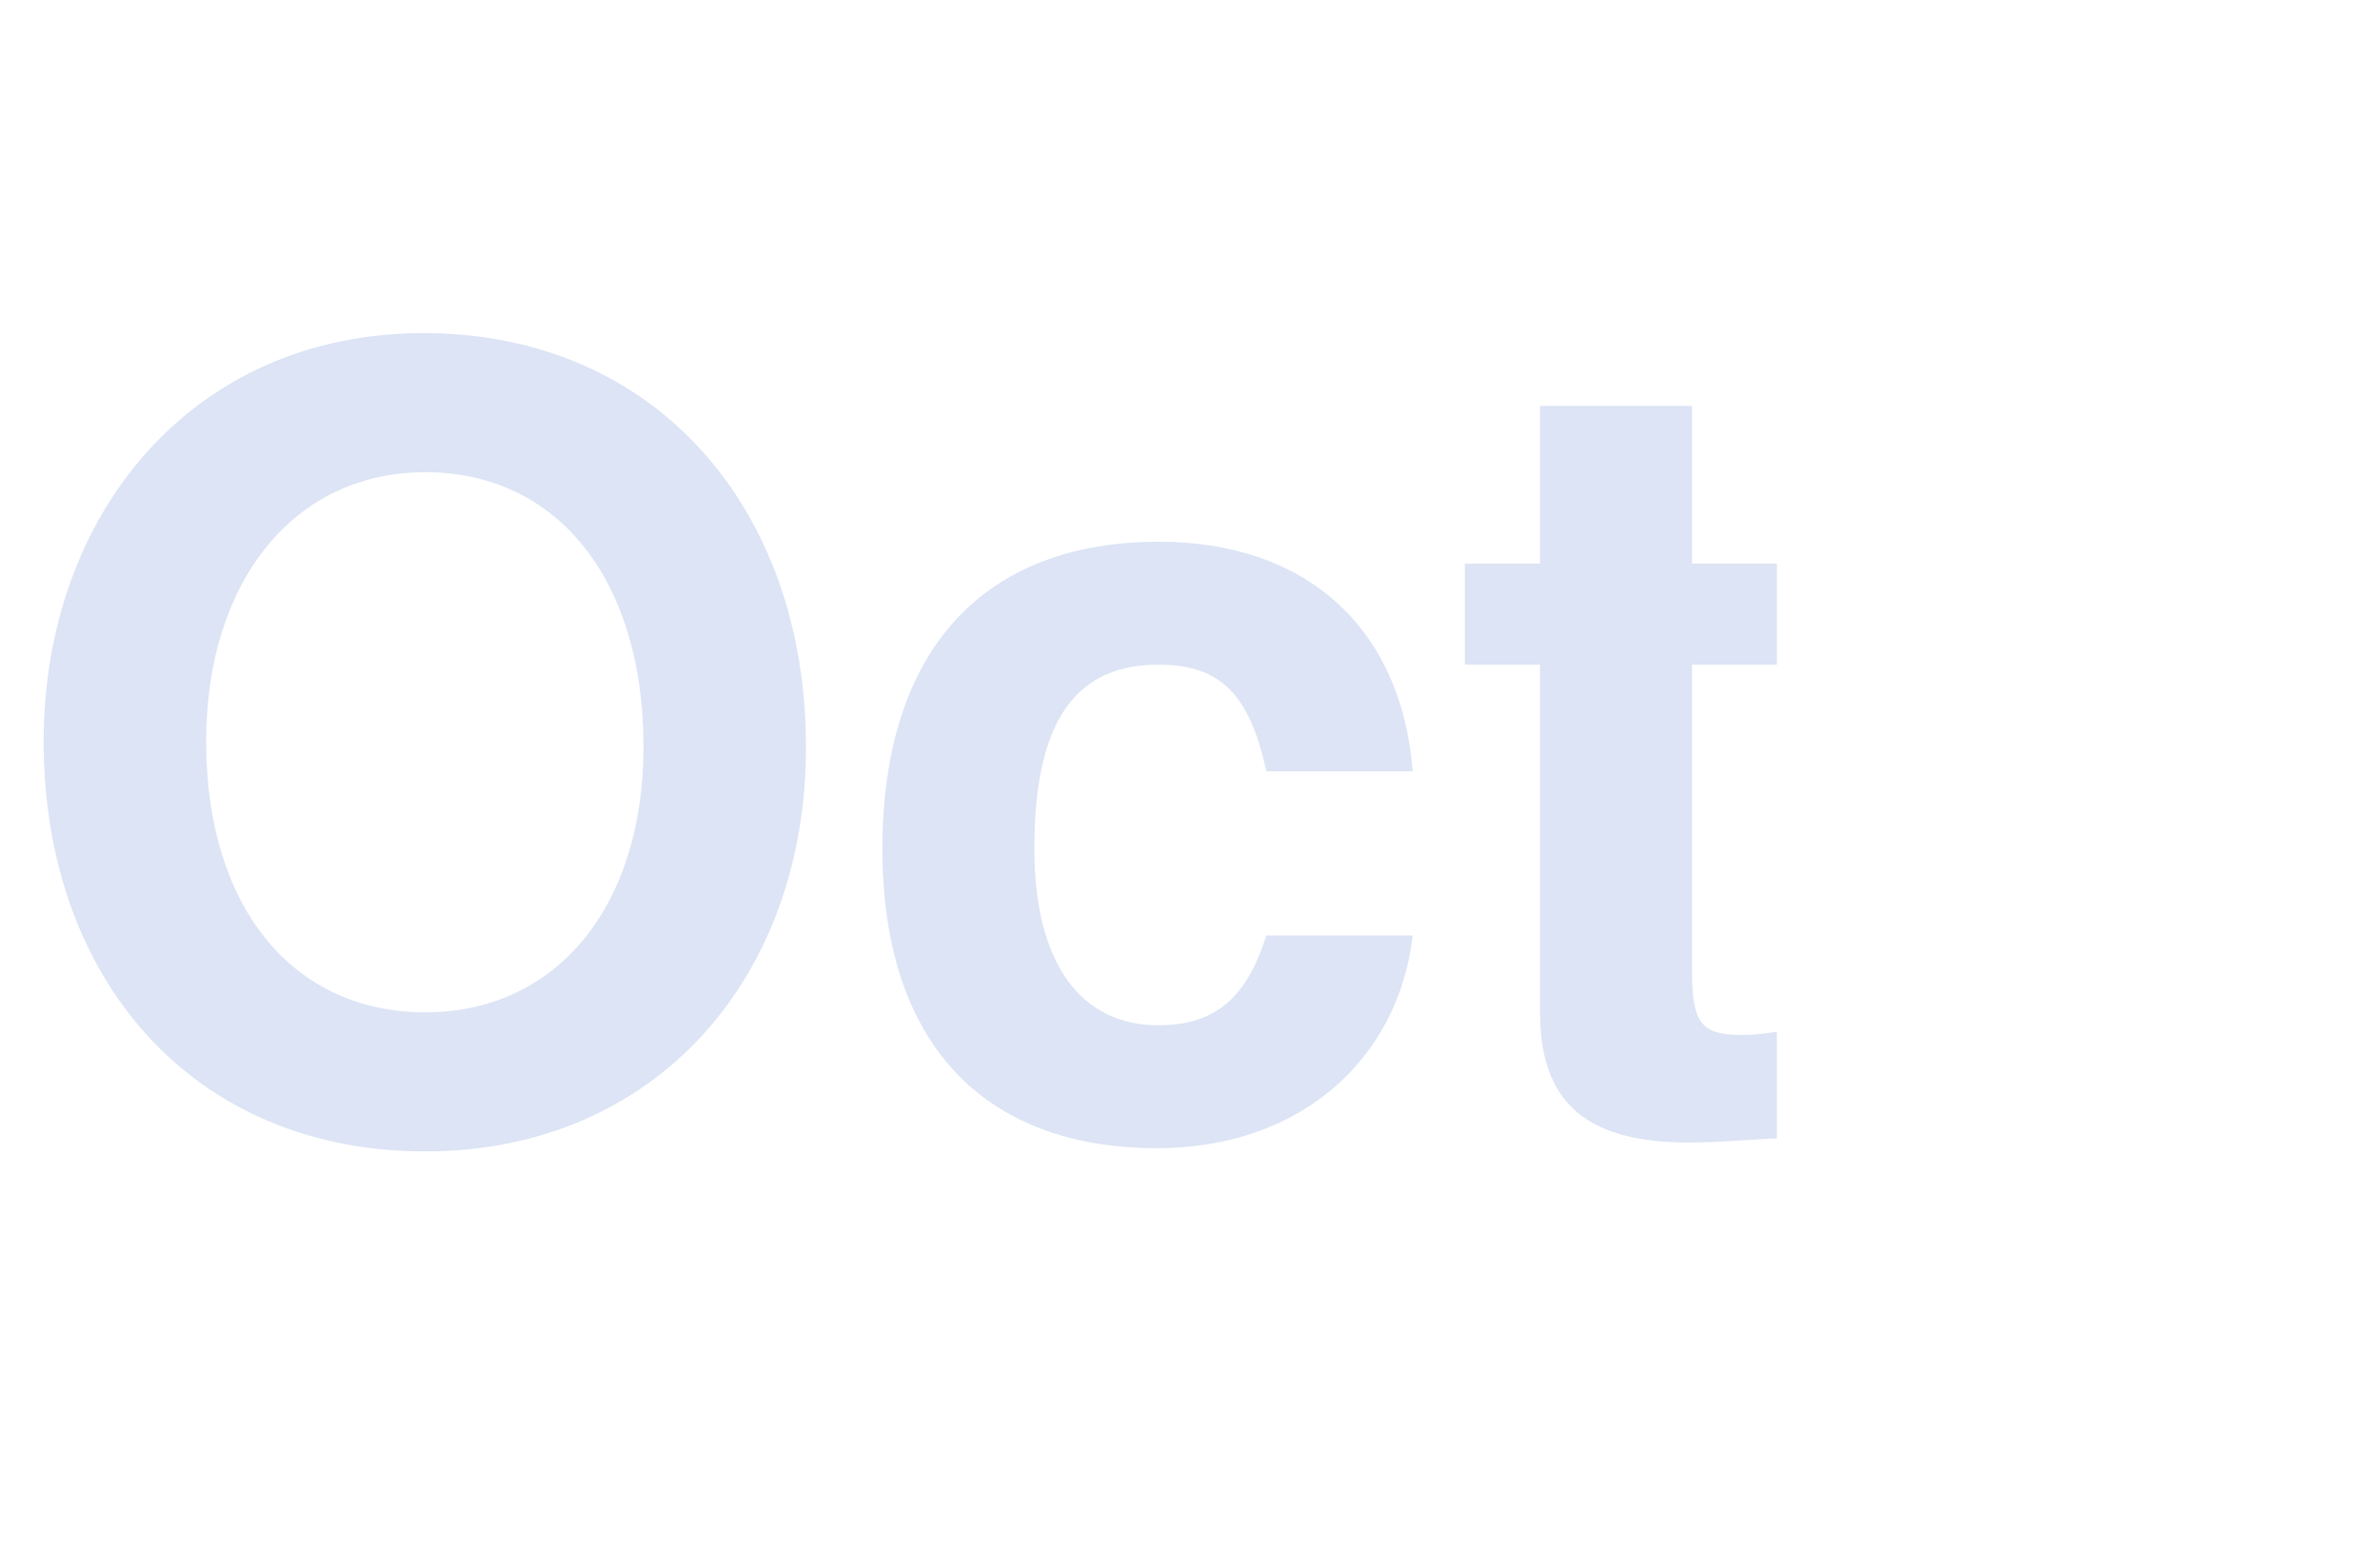
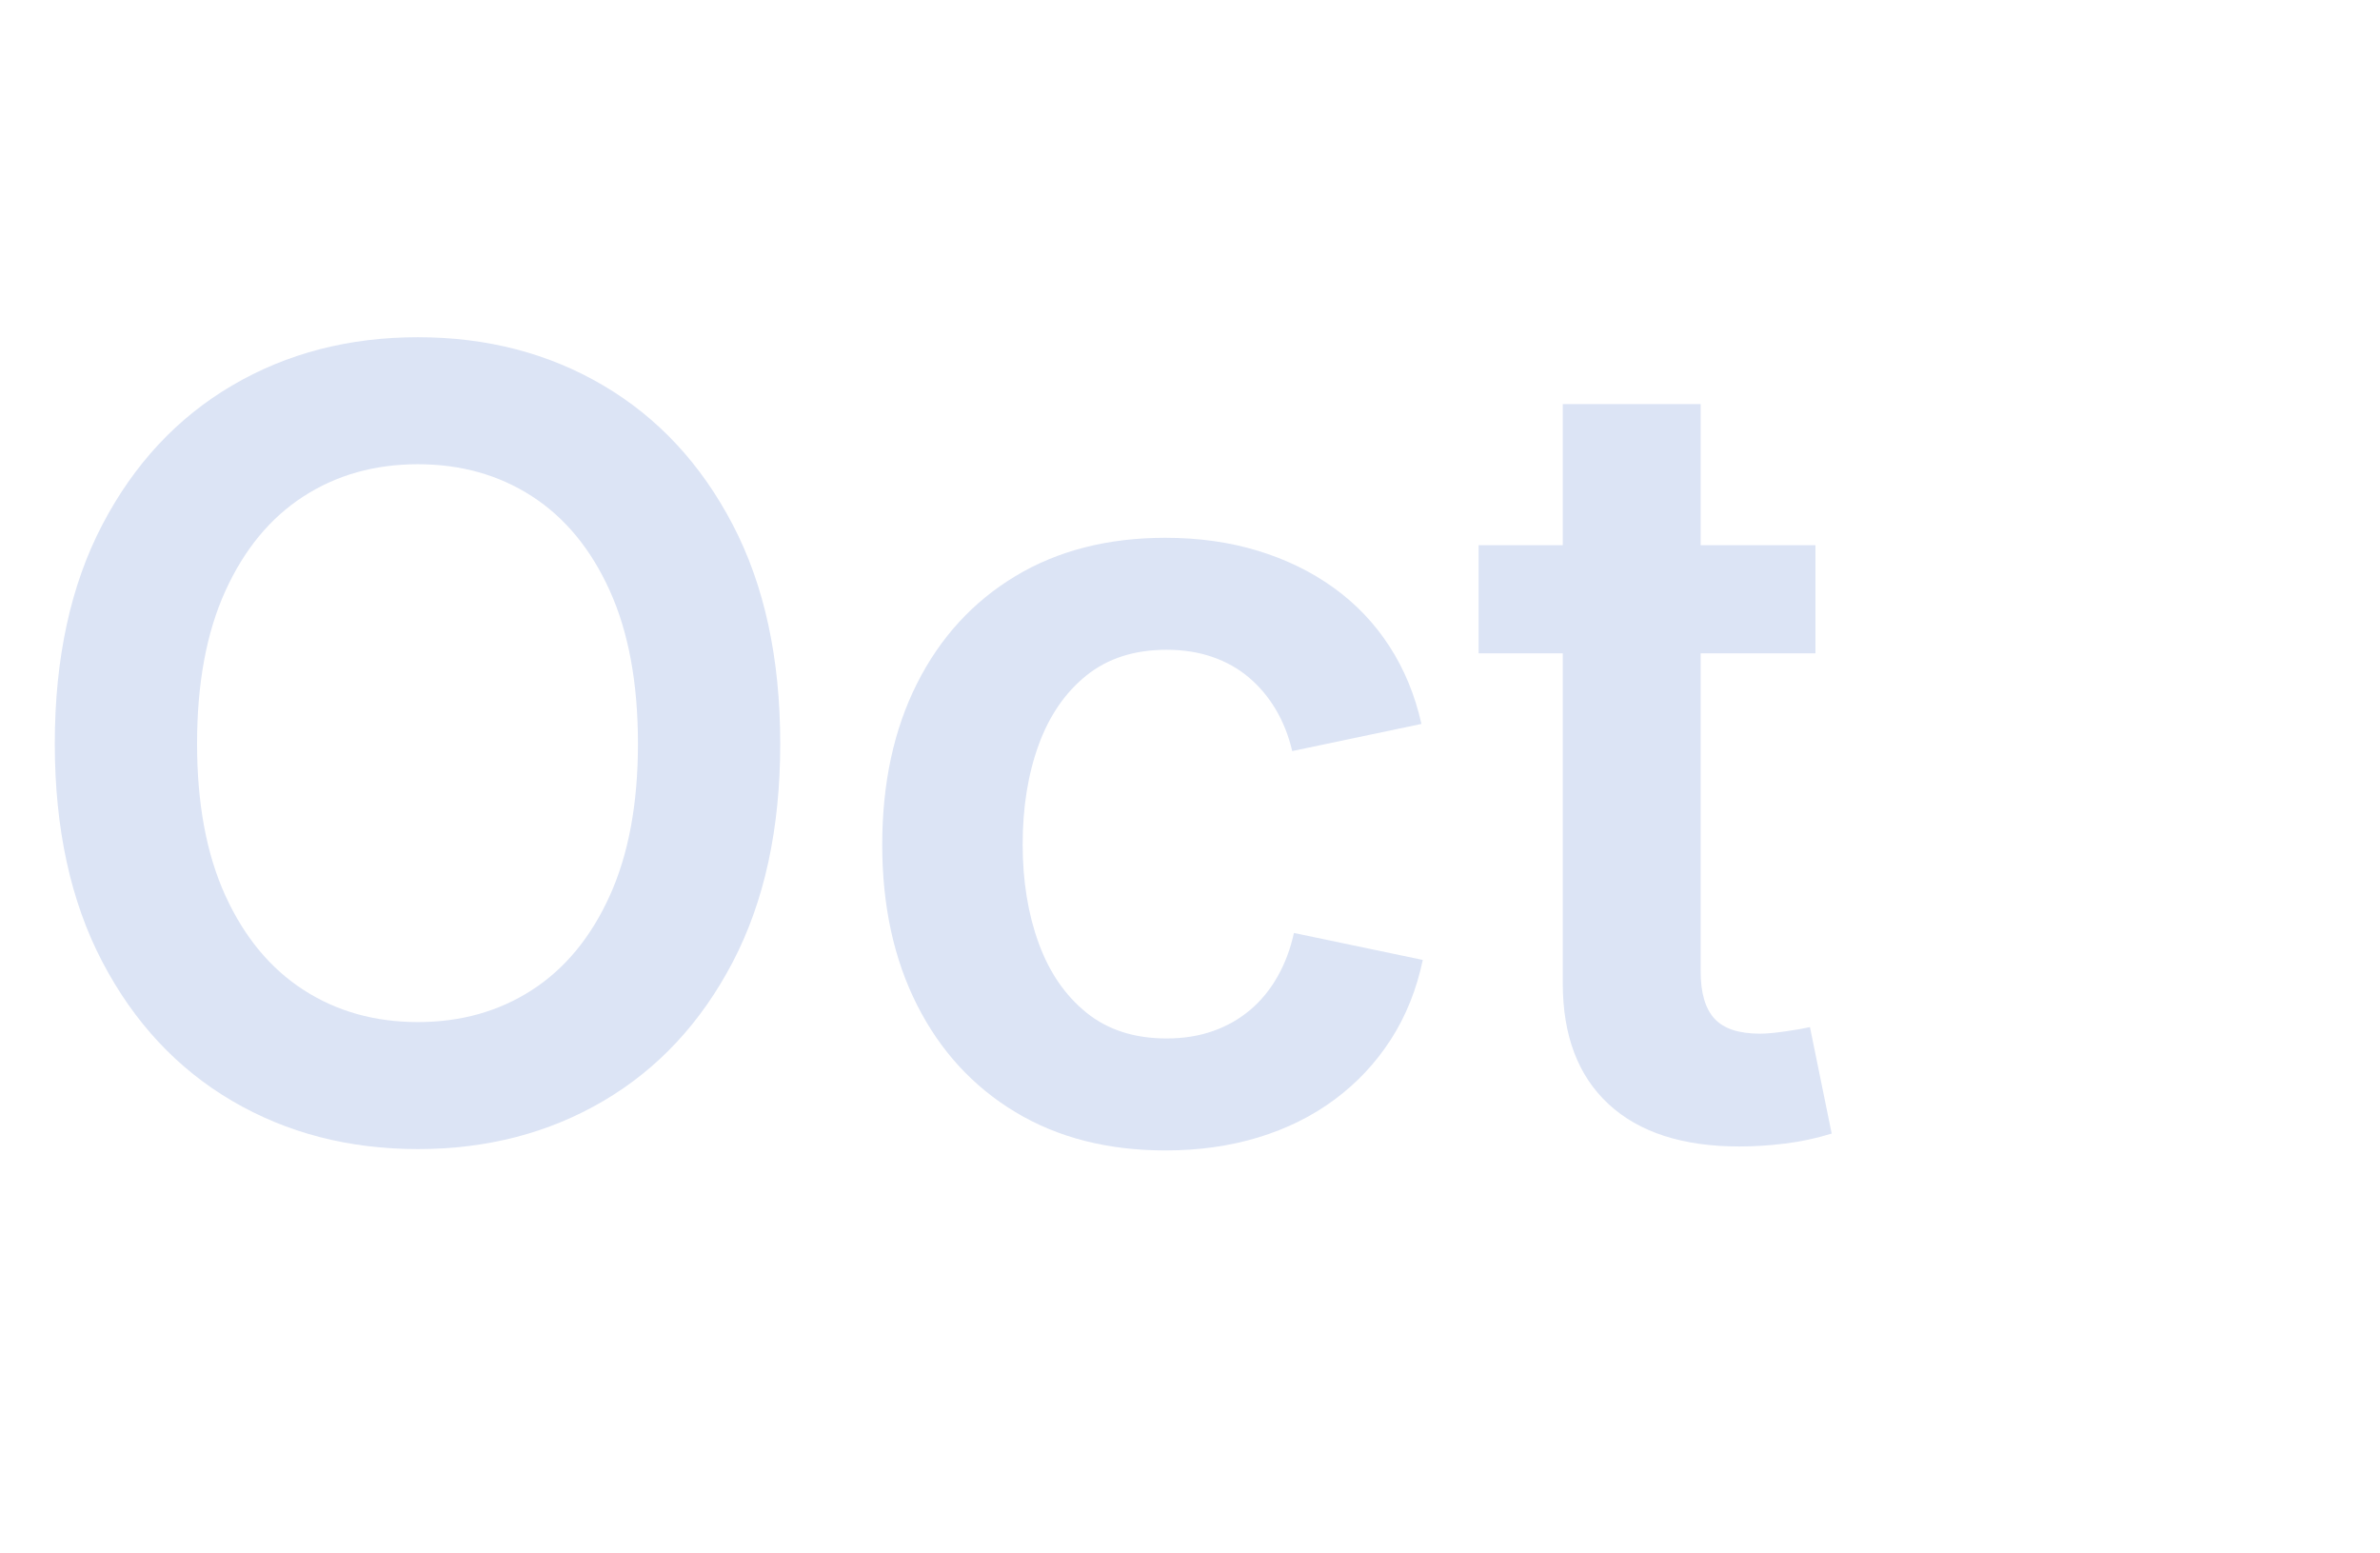
<svg xmlns="http://www.w3.org/2000/svg" width="46" height="30" viewBox="0 0 46 30">
-   <text x="0" y="22" font-family="Helvetica Neue" font-size="21" font-weight="600" fill="#dce4f5" text-anchor="start">Oct</text>
+   <g fill="#dce4f5">
+     <path transform="translate(0.000 22.000) scale(0.010254 -0.010254)" d="M787.6,-20Q592.28,-20 437.38,70.88Q282.48,161.76 192.881,332.9Q103.281,504.04 103.281,744Q103.281,985.32 192.881,1156.64Q282.48,1327.96 437.38,1418.98Q592.28,1510 787.6,1510Q982.92,1510 1137.319,1418.98Q1291.719,1327.96 1381.179,1156.64Q1470.639,985.32 1470.639,744Q1470.639,503.68 1381.179,332.54Q1291.719,161.4 1137.319,70.7Q982.92,-20 787.6,-20ZM787.6,219.357Q909.08,219.357 1002.541,279.658Q1096.001,339.958 1149.242,457.239Q1202.482,574.519 1202.482,744Q1202.482,915.121 1149.242,1032.581Q1096.001,1150.042 1002.541,1210.342Q909.08,1270.643 787.6,1270.643Q665.839,1270.643 572.059,1210.022Q478.278,1149.402 424.858,1031.941Q371.437,914.481 371.437,744Q371.437,574.519 424.858,457.559Q478.278,340.598 572.059,279.978Q665.839,219.357 787.6,219.357Z" />
+     <path transform="translate(16.140 22.000) scale(0.010254 -0.010254)" d="M622.72,-22.56Q459.92,-22.56 340.02,49.62Q220.12,121.8 154.501,251.62Q88.881,381.44 88.881,553.44Q88.881,727.36 154.501,857.5Q220.12,987.64 340.02,1059.82Q459.92,1132 622.72,1132Q716.319,1132 796.239,1107.76Q876.158,1083.52 939.258,1038.26Q1002.358,993.001 1044.638,927.941Q1086.918,862.881 1105.238,781.242L861.681,730.082Q851.481,773.442 830.621,808.542Q809.761,843.642 779.841,868.882Q749.92,894.122 710.94,907.542Q671.96,920.962 624.88,920.962Q534.119,920.962 473.998,872.722Q413.878,824.481 383.737,741.721Q353.597,658.96 353.597,554.16Q353.597,451 383.737,368.199Q413.878,285.399 473.998,236.938Q534.119,188.478 624.88,188.478Q672.6,188.478 712.22,202.398Q751.84,216.318 782.581,242.378Q813.321,268.438 834.181,305.358Q855.041,342.278 864.881,387.278L1107.798,336.478Q1090.118,252.479 1047.518,186.419Q1004.918,120.359 941.678,73.459Q878.438,26.56 797.699,2Q716.959,-22.56 622.72,-22.56Z" />
+     <path transform="translate(28.373 22.000) scale(0.010254 -0.010254)" d="M654.878,1118L654.878,914.322L20,914.322L20,1118L654.878,1118ZM178.64,1384L438.557,1384L438.557,314.839Q438.557,254.238 464.557,225.858Q490.557,197.478 550.398,197.478Q567.758,197.478 597.138,201.658Q626.518,205.838 644.558,209.838L685.518,9.24Q642.758,-4 598.079,-9.54Q553.399,-15.08 511.559,-15.08Q351.08,-15.08 264.86,64.84Q178.64,144.76 178.64,292.559L178.64,1384Z" />
+   </g>
</svg>
